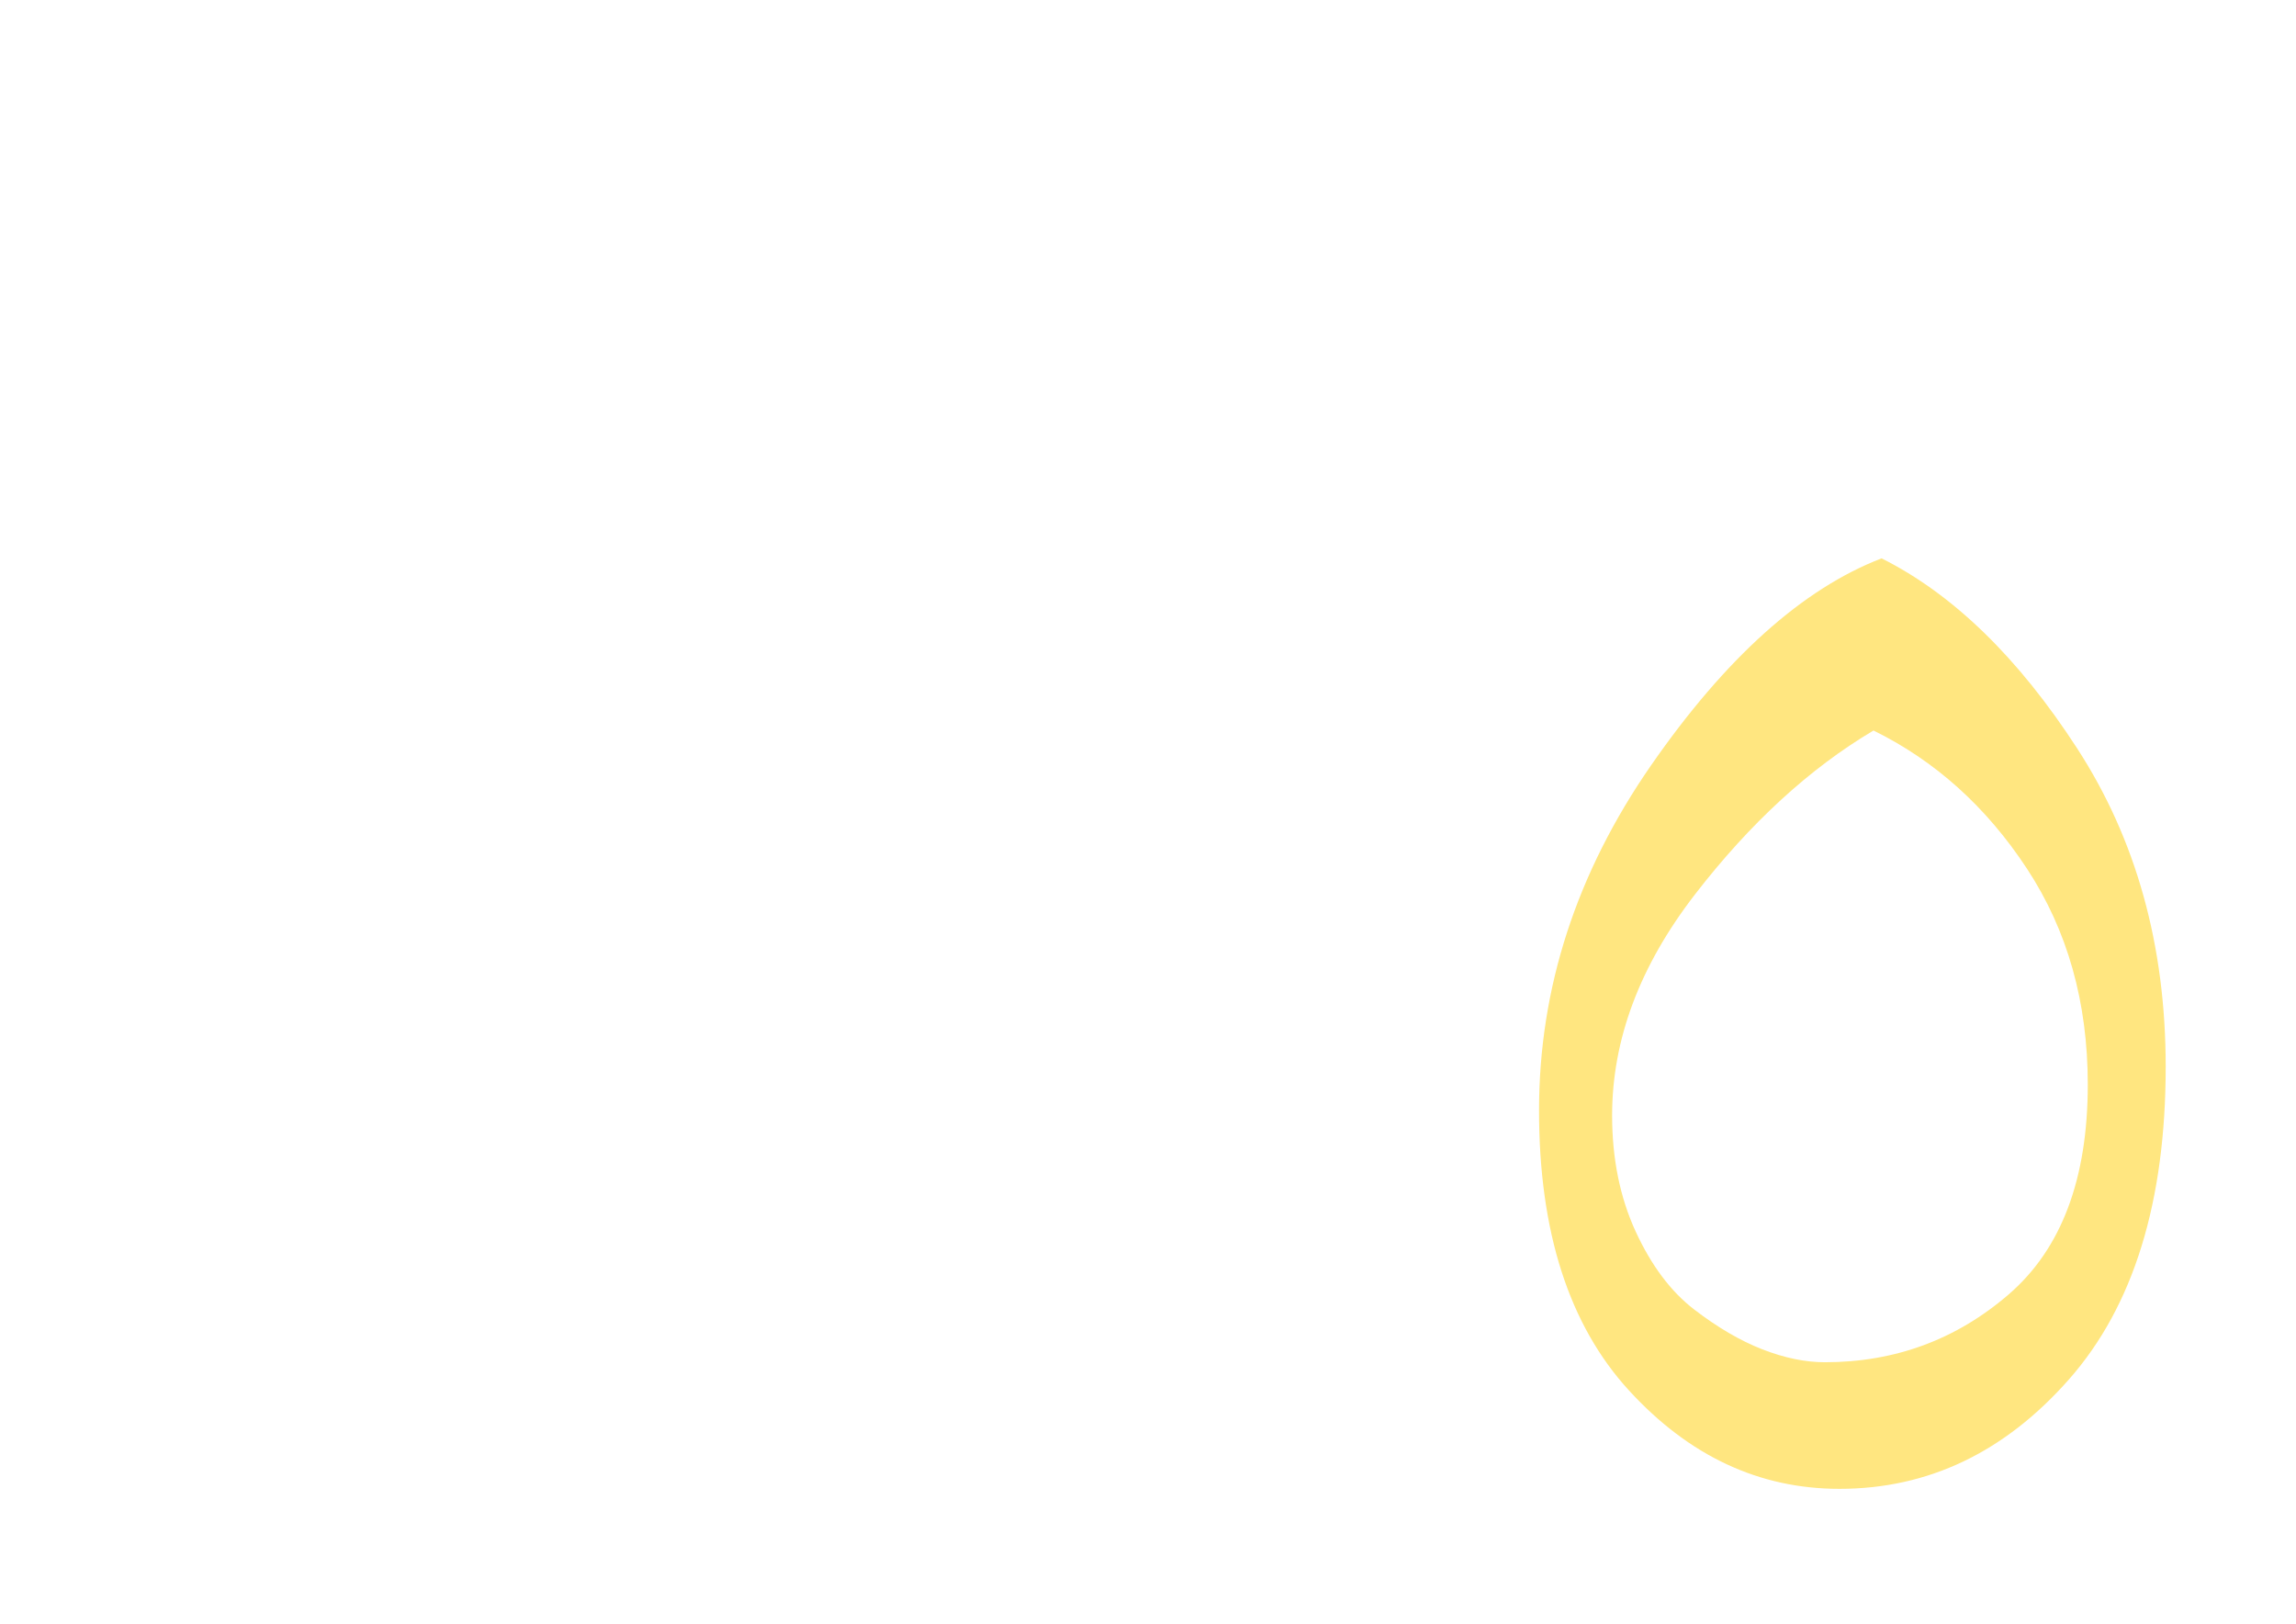
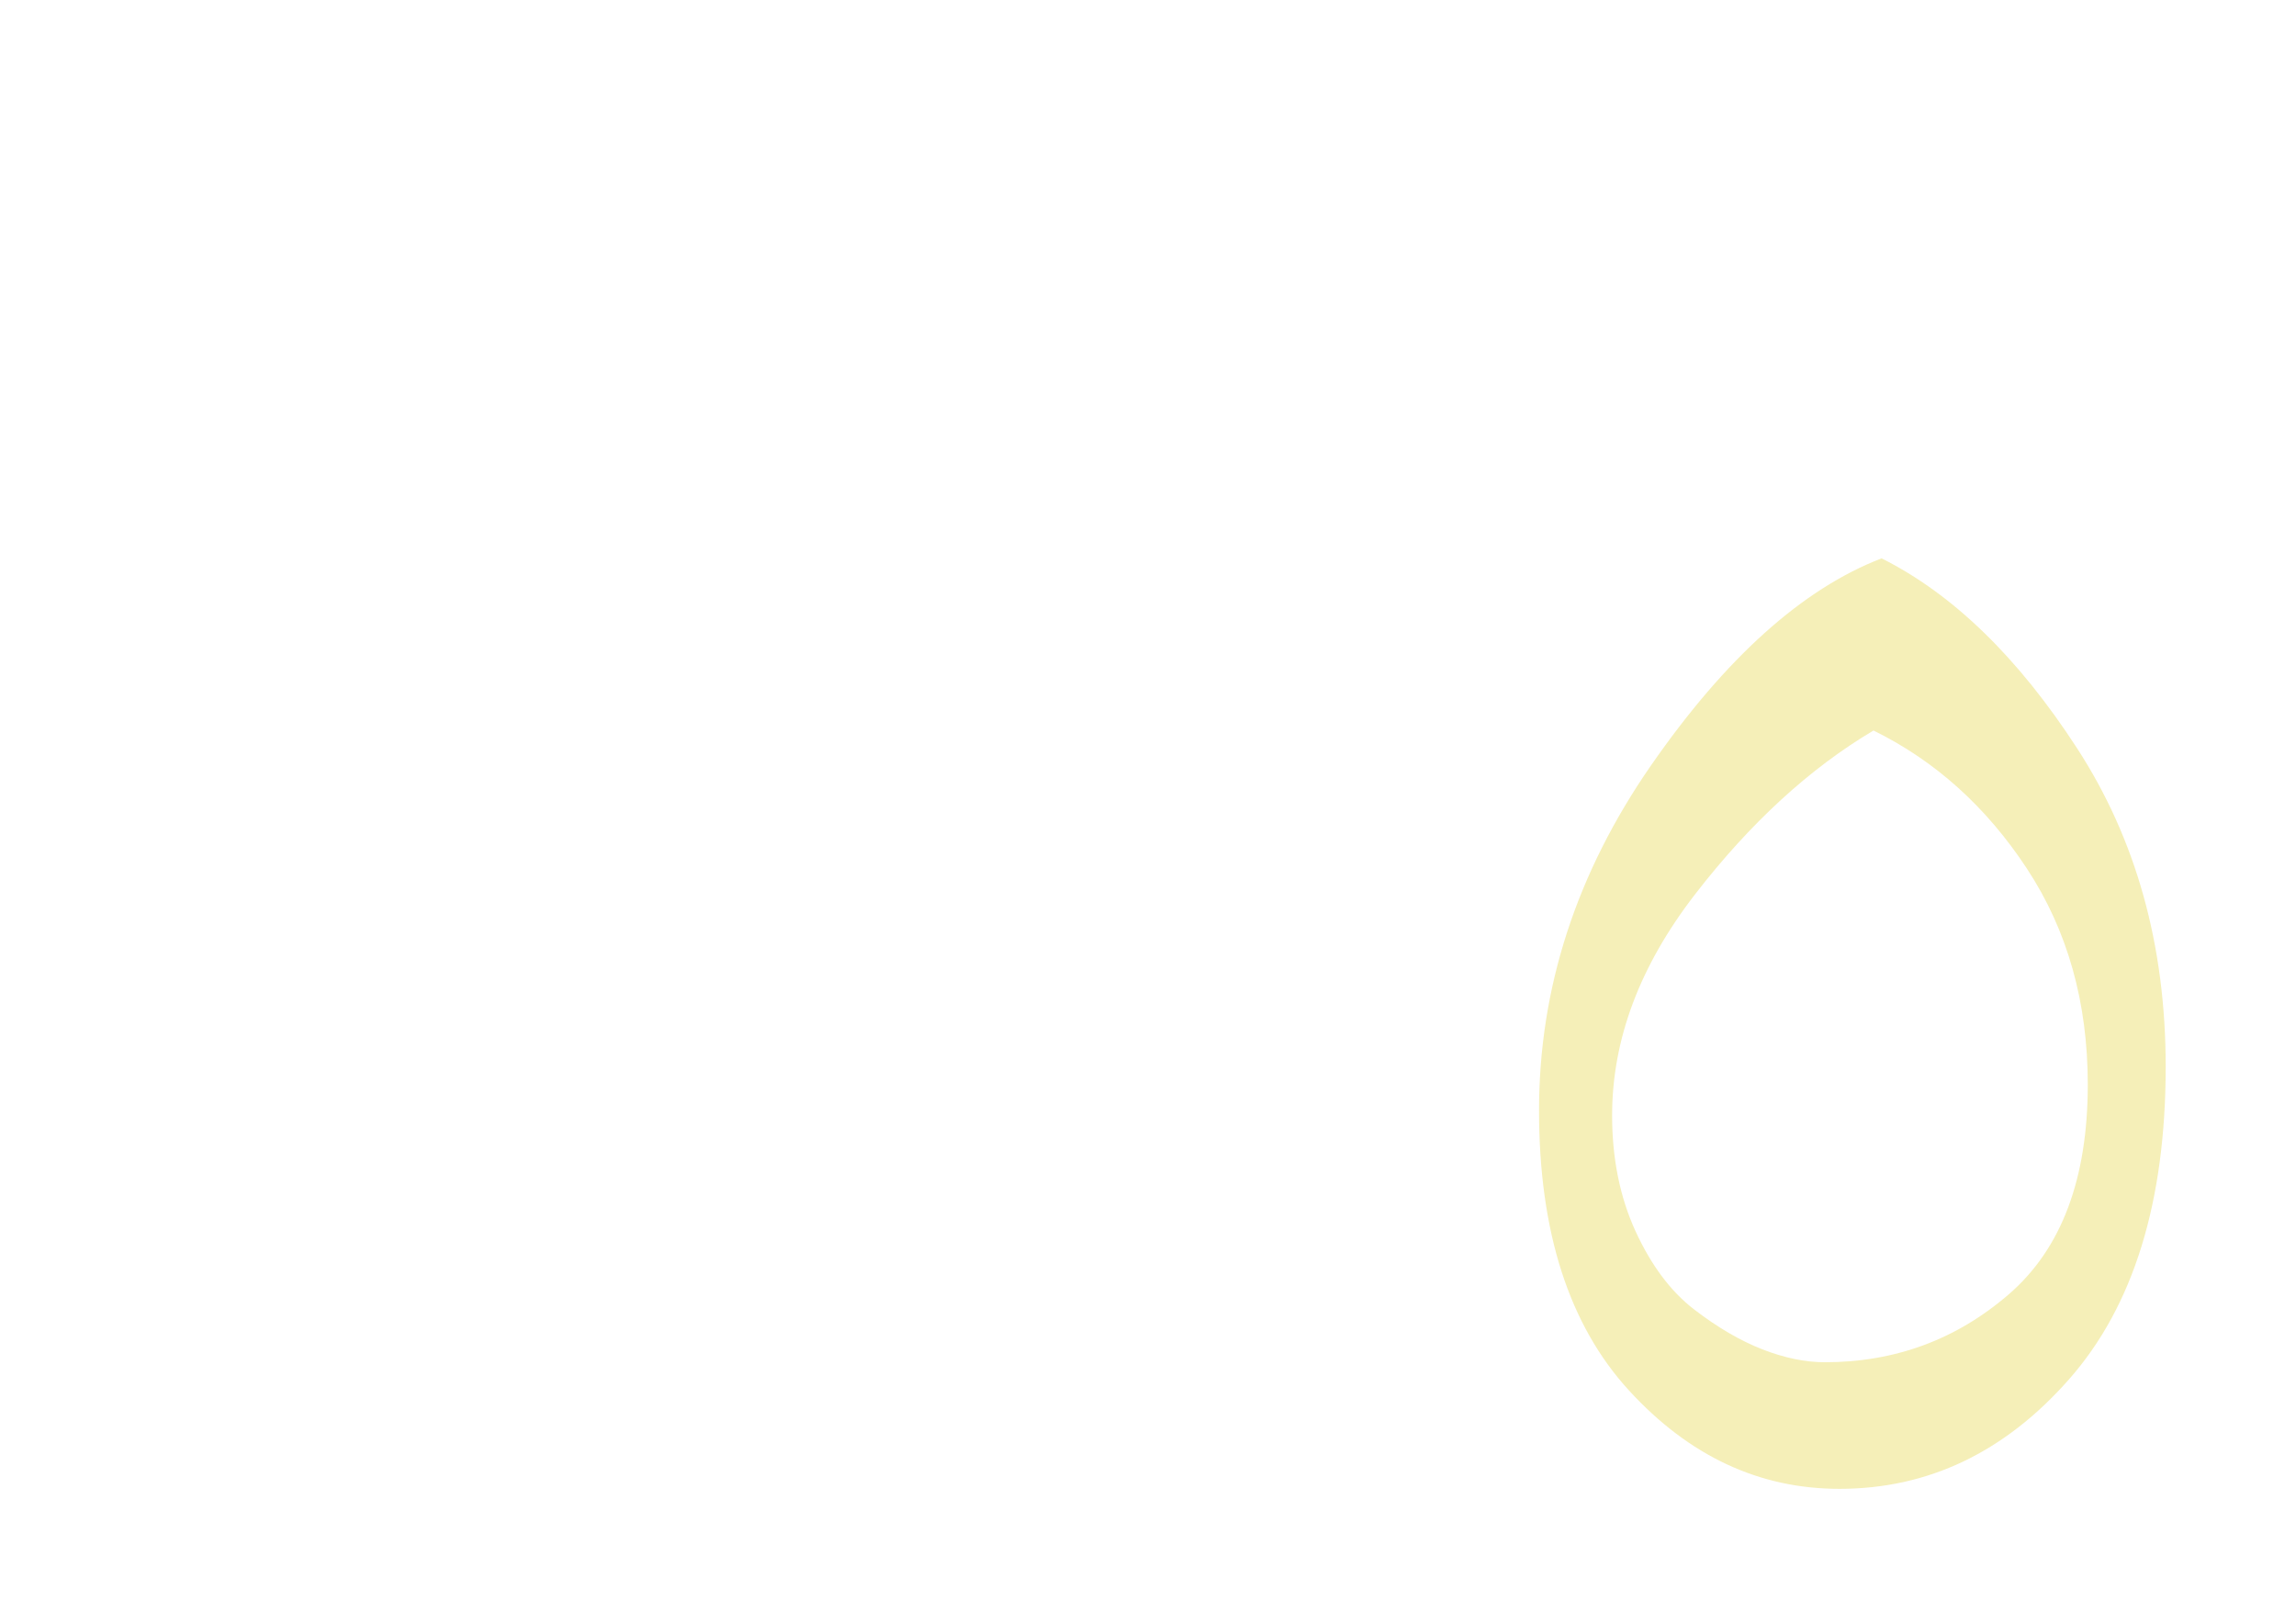
<svg xmlns="http://www.w3.org/2000/svg" width="297mm" height="210mm" viewBox="0 0 297 210" version="1.1" id="svg1">
  <defs id="defs1" />
  <g id="layer1">
-     <text style="font-size:210.009px;line-height:0;font-family:'Times New Roman';-inkscape-font-specification:'Times New Roman';text-align:center;letter-spacing:0px;fill:#ffe680;stroke-width:8.754;stroke-linecap:round;stroke-linejoin:round;stroke-miterlimit:3.6;paint-order:stroke markers fill" x="187.115" y="192.559" id="text2">٥</text>
+     <text style="font-size:210.009px;line-height:0;font-family:'Times New Roman';-inkscape-font-specification:'Times New Roman';text-align:center;letter-spacing:0px;fill:#f5efb8;stroke-width:8.754;stroke-linecap:round;stroke-linejoin:round;stroke-miterlimit:3.6;paint-order:stroke markers fill" x="187.115" y="192.559" id="text2">٥</text>
  </g>
</svg>
